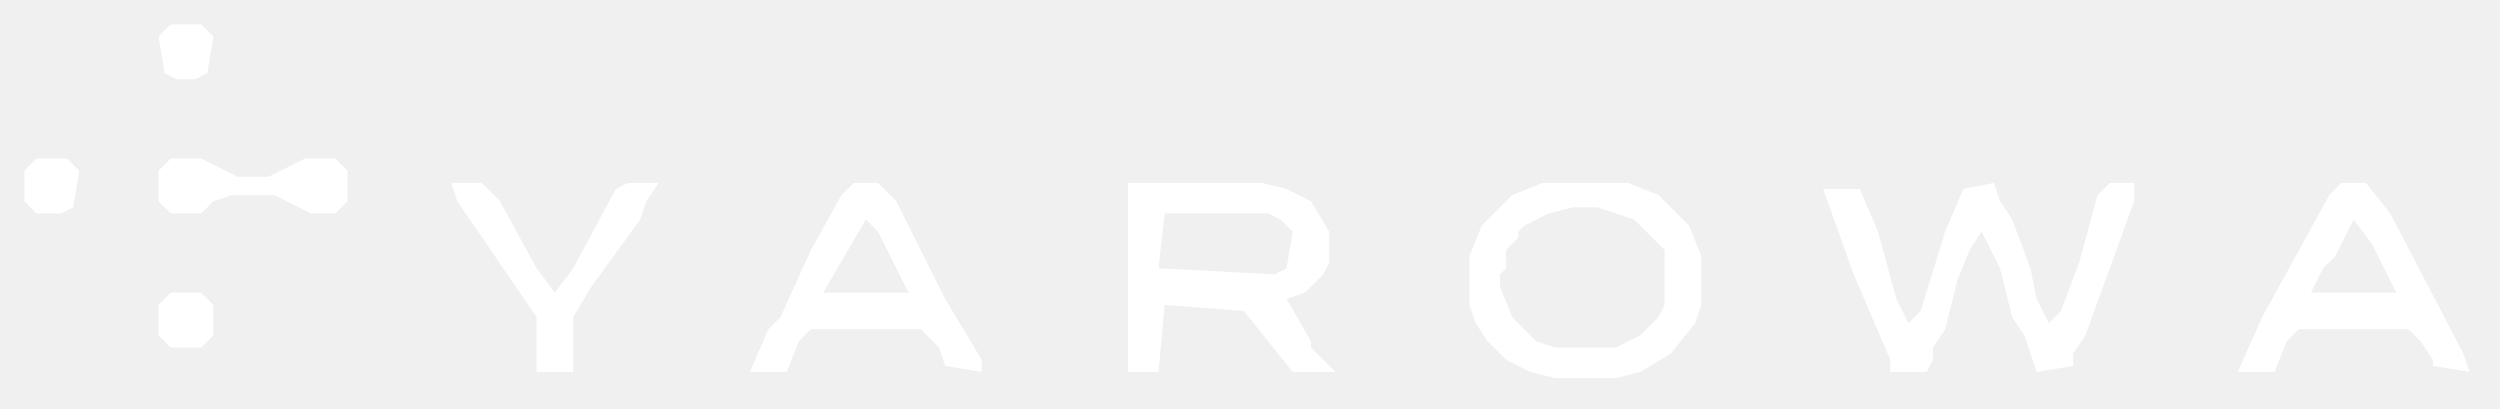
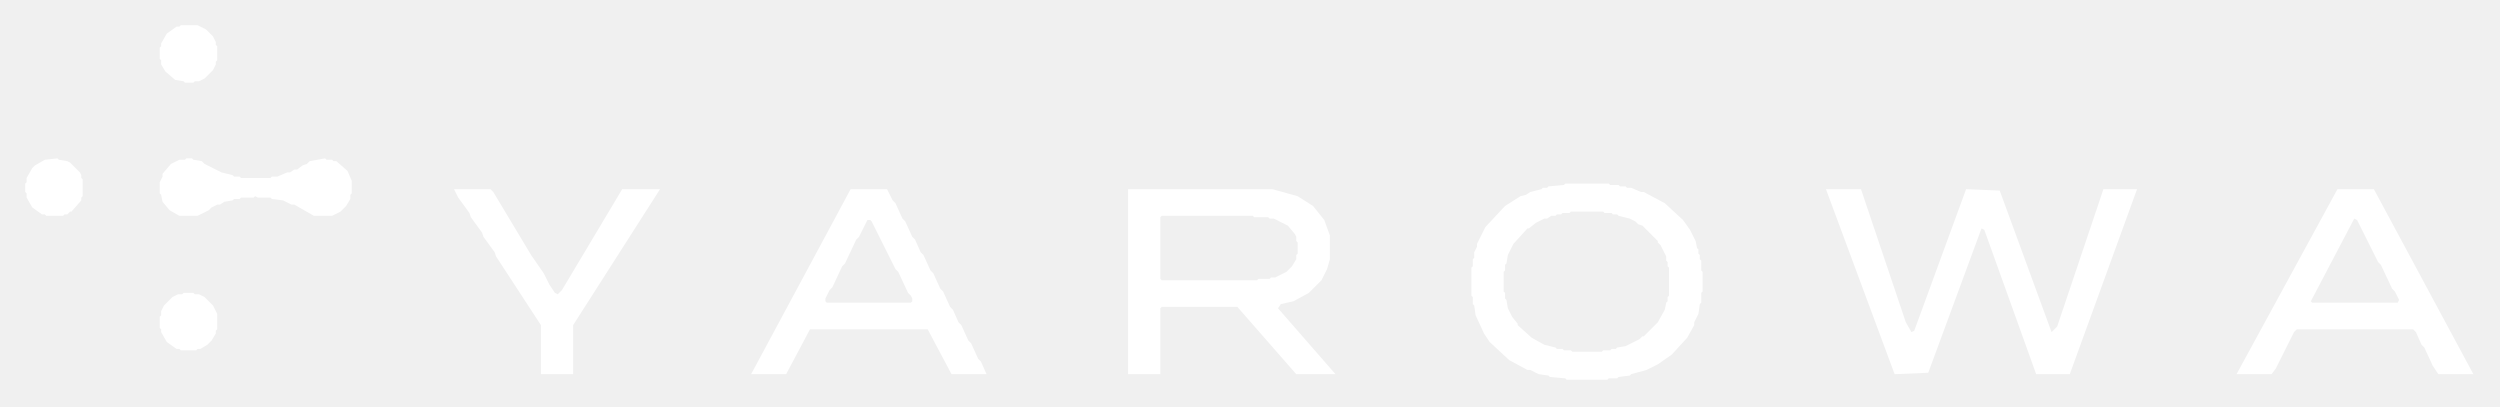
- <svg xmlns="http://www.w3.org/2000/svg" viewBox="0 0 410 67" preserveAspectRatio="xMidYMid meet" shape-rendering="geometricPrecision" role="img" aria-labelledby="title">
-   <path fill="#ffffff" fill-rule="evenodd" d="       M 6.00 26.00 L 4.00 28.00 L 4.00 33.00 L 6.00 35.00 L 10.00 35.00 L 12.00 34.00 L 13.00 28.00 L 11.00 26.00 Z       M 28.00 4.00 L 26.00 6.00 L 27.00 12.00 L 29.00 13.00 L 32.00 13.00 L 34.00 12.00 L 35.00 6.00 L 33.00 4.00 Z       M 26.00 28.00 L 26.00 33.00 L 28.00 35.00 L 33.00 35.00 L 35.00 33.00 L 38.00 32.00 L 45.00 32.00 L 51.00 35.00 L 55.00 35.00 L 57.00 33.00 L 57.00 28.00 L 55.00 26.00 L 50.00 26.00 L 44.00 29.00 L 39.00 29.00 L 33.00 26.00 L 28.00 26.00 Z       M 28.00 48.00 L 26.00 50.00 L 26.00 55.00 L 28.00 57.00 L 33.00 57.00 L 35.00 55.00 L 35.00 50.00 L 33.00 48.00 Z       M 74.00 30.00 L 75.00 33.00 L 88.00 52.00 L 88.00 61.00 L 94.00 61.00 L 94.00 52.00 L 97.00 47.00 L 105.00 36.00 L 106.00 33.00 L 108.00 30.00 L 103.00 30.00 L 101.00 31.00 L 94.00 44.00 L 91.00 48.00 L 88.00 44.00 L 82.00 33.00 L 79.00 30.00 Z       M 123.00 61.00 L 129.00 61.00 L 131.00 56.00 L 133.00 54.00 L 151.00 54.00 L 154.00 57.00 L 155.00 60.00 L 161.00 61.00 L 161.00 59.00 L 155.00 49.00 L 147.00 33.00 L 144.00 30.00 L 140.00 30.00 L 138.00 32.00 L 133.00 41.00 L 128.00 52.00 L 126.00 54.00 Z       M 135.00 48.00 L 142.00 36.00 L 144.00 38.00 L 149.00 48.00 Z       M 185.00 30.00 L 185.00 61.00 L 190.00 61.00 L 191.00 50.00 L 204.00 51.00 L 212.00 61.00 L 219.00 61.00 L 215.00 57.00 L 215.00 56.00 L 211.00 49.00 L 214.00 48.00 L 217.00 45.00 L 218.00 43.00 L 218.00 38.00 L 215.00 33.00 L 211.00 31.00 L 207.00 30.00 Z       M 191.00 35.00 L 208.00 35.00 L 210.00 36.00 L 212.00 38.00 L 211.00 44.00 L 209.00 45.00 L 190.00 44.00 Z       M 243.00 37.00 L 241.00 42.00 L 241.00 50.00 L 242.00 53.00 L 244.00 56.00 L 247.00 59.00 L 251.00 61.00 L 255.00 62.00 L 265.00 62.00 L 269.00 61.00 L 274.00 58.00 L 278.00 53.00 L 279.00 50.00 L 279.00 42.00 L 277.00 37.00 L 272.00 32.00 L 267.00 30.00 L 253.00 30.00 L 248.00 32.00 Z       M 250.00 37.00 L 254.00 35.00 L 258.00 34.00 L 262.00 34.00 L 268.00 36.00 L 273.00 41.00 L 273.00 50.00 L 272.00 52.00 L 269.00 55.00 L 265.00 57.00 L 255.00 57.00 L 252.00 56.00 L 248.00 52.00 L 246.00 47.00 L 246.00 45.00 L 247.00 44.00 L 247.00 41.00 L 249.00 39.00 L 249.00 38.00 Z       M 299.00 31.00 L 304.00 45.00 L 310.00 59.00 L 310.00 61.00 L 316.00 61.00 L 317.00 59.00 L 317.00 57.00 L 319.00 54.00 L 321.00 46.00 L 323.00 41.00 L 325.00 38.00 L 328.00 44.00 L 330.00 52.00 L 332.00 55.00 L 334.00 61.00 L 340.00 60.00 L 340.00 58.00 L 342.00 55.00 L 350.00 33.00 L 350.00 30.00 L 346.00 30.00 L 344.00 32.00 L 341.00 43.00 L 338.00 51.00 L 336.00 53.00 L 334.00 49.00 L 333.00 44.00 L 330.00 36.00 L 328.00 33.00 L 327.00 30.00 L 322.00 31.00 L 319.00 38.00 L 315.00 51.00 L 313.00 53.00 L 311.00 49.00 L 308.00 38.00 L 305.00 31.00 Z       M 367.00 61.00 L 373.00 61.00 L 375.00 56.00 L 377.00 54.00 L 395.00 54.00 L 397.00 56.00 L 399.00 59.00 L 399.00 60.00 L 405.00 61.00 L 404.00 58.00 L 392.00 35.00 L 388.00 30.00 L 384.00 30.00 L 382.00 32.00 L 371.00 52.00 Z       M 379.00 48.00 L 381.00 44.00 L 383.00 42.00 L 386.00 36.00 L 389.00 40.00 L 393.00 48.00 Z   " />
+ <svg xmlns="http://www.w3.org/2000/svg" width="1784" height="290" viewBox="0 0 1784 290" role="img" aria-label="Yarowa logo">
+   <path fill="#FFFFFF" fill-rule="evenodd" d="M 127.0 210.0 L 123.0 212.0 L 117.0 218.0 L 115.0 222.0 L 115.0 225.0 L 114.0 226.0 L 114.0 234.0 L 115.0 235.0 L 115.0 237.0 L 119.0 244.0 L 126.0 249.0 L 128.0 249.0 L 129.0 250.0 L 140.0 250.0 L 141.0 249.0 L 143.0 249.0 L 148.0 246.0 L 151.0 243.0 L 154.0 238.0 L 154.0 236.0 L 155.0 235.0 L 155.0 224.0 L 152.0 218.0 L 146.0 212.0 L 142.0 210.0 L 139.0 210.0 L 138.0 209.0 L 131.0 209.0 L 130.0 210.0 Z     M 1596.0 267.0 L 1621.0 267.0 L 1624.0 263.0 L 1637.0 237.0 L 1639.0 235.0 L 1722.0 235.0 L 1724.0 237.0 L 1728.0 246.0 L 1730.0 248.0 L 1736.0 261.0 L 1740.0 267.0 L 1765.0 267.0 L 1694.0 135.0 L 1668.0 135.0 Z     M 1680.0 156.0 L 1682.0 157.0 L 1697.0 187.0 L 1699.0 189.0 L 1707.0 206.0 L 1709.0 208.0 L 1712.0 214.0 L 1711.0 216.0 L 1650.0 216.0 L 1649.0 215.0 Z     M 1303.0 135.0 L 1352.0 267.0 L 1376.0 266.0 L 1414.0 163.0 L 1416.0 164.0 L 1453.0 267.0 L 1477.0 267.0 L 1525.0 135.0 L 1501.0 135.0 L 1468.0 233.0 L 1464.0 237.0 L 1427.0 136.0 L 1403.0 135.0 L 1366.0 236.0 L 1364.0 237.0 L 1360.0 230.0 L 1328.0 135.0 Z     M 805.0 135.0 L 805.0 267.0 L 828.0 267.0 L 828.0 220.0 L 829.0 219.0 L 883.0 219.0 L 925.0 267.0 L 953.0 267.0 L 912.0 220.0 L 914.0 217.0 L 923.0 215.0 L 934.0 209.0 L 943.0 200.0 L 947.0 192.0 L 949.0 185.0 L 949.0 168.0 L 945.0 157.0 L 937.0 147.0 L 926.0 140.0 L 908.0 135.0 Z     M 828.0 155.0 L 829.0 154.0 L 894.0 154.0 L 895.0 155.0 L 905.0 155.0 L 906.0 156.0 L 909.0 156.0 L 919.0 161.0 L 924.0 167.0 L 925.0 169.0 L 925.0 172.0 L 926.0 173.0 L 926.0 181.0 L 925.0 182.0 L 925.0 185.0 L 922.0 190.0 L 918.0 194.0 L 910.0 198.0 L 907.0 198.0 L 906.0 199.0 L 898.0 199.0 L 897.0 200.0 L 829.0 200.0 L 828.0 199.0 Z     M 536.0 267.0 L 561.0 267.0 L 578.0 235.0 L 662.0 235.0 L 679.0 267.0 L 704.0 267.0 L 700.0 258.0 L 698.0 256.0 L 693.0 245.0 L 691.0 243.0 L 686.0 232.0 L 684.0 230.0 L 680.0 221.0 L 678.0 219.0 L 673.0 208.0 L 671.0 206.0 L 666.0 195.0 L 664.0 193.0 L 659.0 182.0 L 657.0 180.0 L 653.0 171.0 L 651.0 169.0 L 646.0 158.0 L 644.0 156.0 L 639.0 145.0 L 637.0 143.0 L 633.0 135.0 L 607.0 135.0 Z     M 619.0 157.0 L 621.0 157.0 L 622.0 158.0 L 639.0 192.0 L 641.0 194.0 L 648.0 209.0 L 650.0 211.0 L 651.0 213.0 L 651.0 215.0 L 650.0 216.0 L 590.0 216.0 L 589.0 215.0 L 589.0 213.0 L 592.0 207.0 L 594.0 205.0 L 601.0 190.0 L 603.0 188.0 L 611.0 171.0 L 613.0 169.0 Z     M 324.0 135.0 L 327.0 141.0 L 335.0 152.0 L 336.0 155.0 L 344.0 166.0 L 345.0 169.0 L 353.0 180.0 L 354.0 183.0 L 386.0 232.0 L 386.0 267.0 L 409.0 267.0 L 409.0 232.0 L 471.0 135.0 L 444.0 135.0 L 401.0 207.0 L 398.0 210.0 L 396.0 209.0 L 392.0 203.0 L 388.0 195.0 L 379.0 182.0 L 352.0 137.0 L 350.0 135.0 Z     M 1074.0 147.0 L 1060.0 162.0 L 1054.0 174.0 L 1054.0 176.0 L 1052.0 180.0 L 1052.0 184.0 L 1051.0 185.0 L 1051.0 190.0 L 1050.0 191.0 L 1050.0 211.0 L 1051.0 212.0 L 1051.0 217.0 L 1052.0 218.0 L 1053.0 225.0 L 1059.0 238.0 L 1063.0 244.0 L 1077.0 257.0 L 1090.0 264.0 L 1092.0 264.0 L 1098.0 267.0 L 1105.0 268.0 L 1106.0 269.0 L 1117.0 270.0 L 1118.0 271.0 L 1147.0 271.0 L 1148.0 270.0 L 1154.0 270.0 L 1155.0 269.0 L 1163.0 268.0 L 1164.0 267.0 L 1175.0 264.0 L 1183.0 260.0 L 1193.0 253.0 L 1204.0 241.0 L 1209.0 232.0 L 1209.0 230.0 L 1212.0 224.0 L 1213.0 217.0 L 1214.0 216.0 L 1214.0 209.0 L 1215.0 208.0 L 1215.0 194.0 L 1214.0 193.0 L 1214.0 186.0 L 1213.0 185.0 L 1213.0 182.0 L 1212.0 181.0 L 1212.0 178.0 L 1211.0 177.0 L 1210.0 172.0 L 1206.0 164.0 L 1201.0 157.0 L 1188.0 145.0 L 1173.0 137.0 L 1171.0 137.0 L 1164.0 134.0 L 1161.0 134.0 L 1160.0 133.0 L 1156.0 133.0 L 1155.0 132.0 L 1149.0 132.0 L 1148.0 131.0 L 1117.0 131.0 L 1116.0 132.0 L 1105.0 133.0 L 1104.0 134.0 L 1101.0 134.0 L 1100.0 135.0 L 1092.0 137.0 L 1089.0 139.0 L 1085.0 140.0 Z     M 1090.0 163.0 L 1091.0 163.0 L 1096.0 159.0 L 1102.0 156.0 L 1104.0 156.0 L 1107.0 154.0 L 1110.0 154.0 L 1111.0 153.0 L 1114.0 153.0 L 1115.0 152.0 L 1120.0 152.0 L 1121.0 151.0 L 1144.0 151.0 L 1145.0 152.0 L 1150.0 152.0 L 1151.0 153.0 L 1154.0 153.0 L 1155.0 154.0 L 1163.0 156.0 L 1167.0 158.0 L 1169.0 160.0 L 1172.0 161.0 L 1183.0 172.0 L 1183.0 173.0 L 1185.0 175.0 L 1189.0 183.0 L 1189.0 186.0 L 1190.0 187.0 L 1190.0 190.0 L 1191.0 191.0 L 1191.0 211.0 L 1190.0 212.0 L 1190.0 215.0 L 1189.0 216.0 L 1188.0 221.0 L 1183.0 230.0 L 1173.0 240.0 L 1172.0 240.0 L 1170.0 242.0 L 1160.0 247.0 L 1154.0 248.0 L 1153.0 249.0 L 1150.0 249.0 L 1149.0 250.0 L 1144.0 250.0 L 1143.0 251.0 L 1122.0 251.0 L 1121.0 250.0 L 1116.0 250.0 L 1115.0 249.0 L 1111.0 249.0 L 1110.0 248.0 L 1102.0 246.0 L 1093.0 241.0 L 1083.0 232.0 L 1083.0 231.0 L 1079.0 226.0 L 1076.0 220.0 L 1075.0 214.0 L 1074.0 213.0 L 1074.0 209.0 L 1073.0 208.0 L 1073.0 194.0 L 1074.0 193.0 L 1074.0 189.0 L 1075.0 188.0 L 1076.0 182.0 L 1080.0 174.0 Z     M 114.0 130.0 L 114.0 138.0 L 115.0 139.0 L 116.0 144.0 L 121.0 150.0 L 128.0 154.0 L 141.0 154.0 L 149.0 150.0 L 151.0 148.0 L 155.0 146.0 L 157.0 146.0 L 160.0 144.0 L 166.0 143.0 L 167.0 142.0 L 171.0 142.0 L 172.0 141.0 L 181.0 141.0 L 182.0 140.0 L 184.0 141.0 L 193.0 141.0 L 194.0 142.0 L 202.0 143.0 L 208.0 146.0 L 210.0 146.0 L 224.0 154.0 L 237.0 154.0 L 243.0 151.0 L 247.0 147.0 L 250.0 142.0 L 250.0 139.0 L 251.0 138.0 L 251.0 129.0 L 248.0 122.0 L 240.0 115.0 L 238.0 115.0 L 237.0 114.0 L 233.0 114.0 L 232.0 113.0 L 221.0 115.0 L 219.0 117.0 L 216.0 118.0 L 212.0 121.0 L 210.0 121.0 L 207.0 123.0 L 205.0 123.0 L 198.0 126.0 L 194.0 126.0 L 193.0 127.0 L 172.0 127.0 L 171.0 126.0 L 167.0 126.0 L 166.0 125.0 L 158.0 123.0 L 146.0 117.0 L 144.0 115.0 L 138.0 114.0 L 137.0 113.0 L 133.0 113.0 L 132.0 114.0 L 128.0 114.0 L 122.0 117.0 L 116.0 124.0 L 116.0 126.0 Z     M 32.0 114.0 L 25.0 118.0 L 23.0 120.0 L 19.0 127.0 L 19.0 130.0 L 18.0 131.0 L 18.0 137.0 L 19.0 138.0 L 19.0 141.0 L 23.0 148.0 L 30.0 153.0 L 32.0 153.0 L 33.0 154.0 L 45.0 154.0 L 46.0 153.0 L 48.0 153.0 L 50.0 151.0 L 51.0 151.0 L 58.0 143.0 L 58.0 141.0 L 59.0 140.0 L 59.0 128.0 L 58.0 127.0 L 58.0 125.0 L 57.0 123.0 L 50.0 116.0 L 48.0 115.0 L 42.0 114.0 L 41.0 113.0 Z     M 126.0 19.0 L 119.0 24.0 L 115.0 31.0 L 115.0 33.0 L 114.0 34.0 L 114.0 42.0 L 115.0 43.0 L 115.0 46.0 L 118.0 51.0 L 125.0 57.0 L 131.0 58.0 L 132.0 59.0 L 138.0 59.0 L 139.0 58.0 L 142.0 58.0 L 146.0 56.0 L 152.0 50.0 L 154.0 46.0 L 154.0 44.0 L 155.0 43.0 L 155.0 33.0 L 154.0 32.0 L 154.0 30.0 L 152.0 26.0 L 147.0 21.0 L 141.0 18.0 L 129.0 18.0 L 128.0 19.0 Z" />
</svg>
